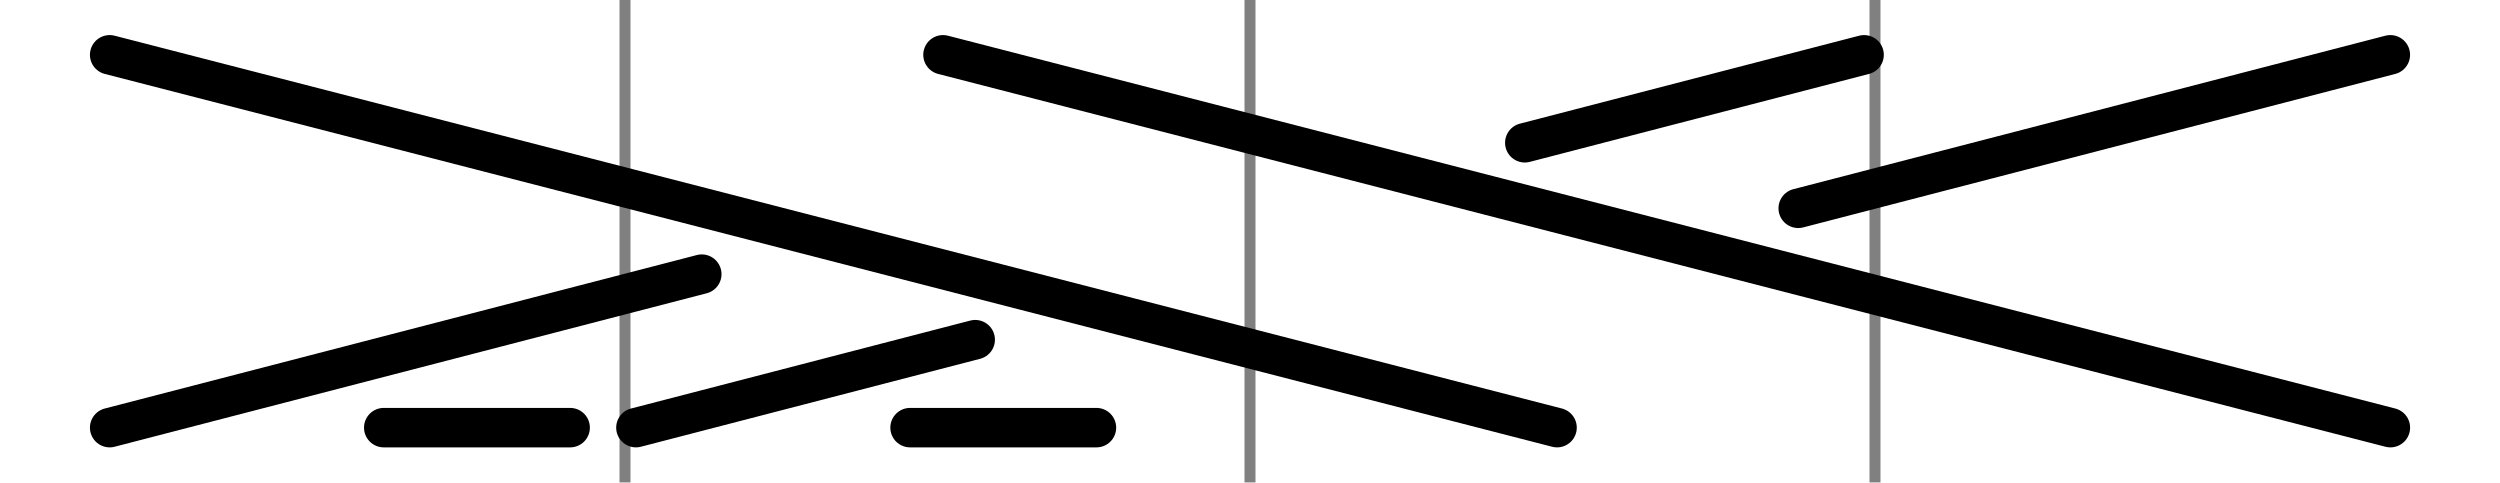
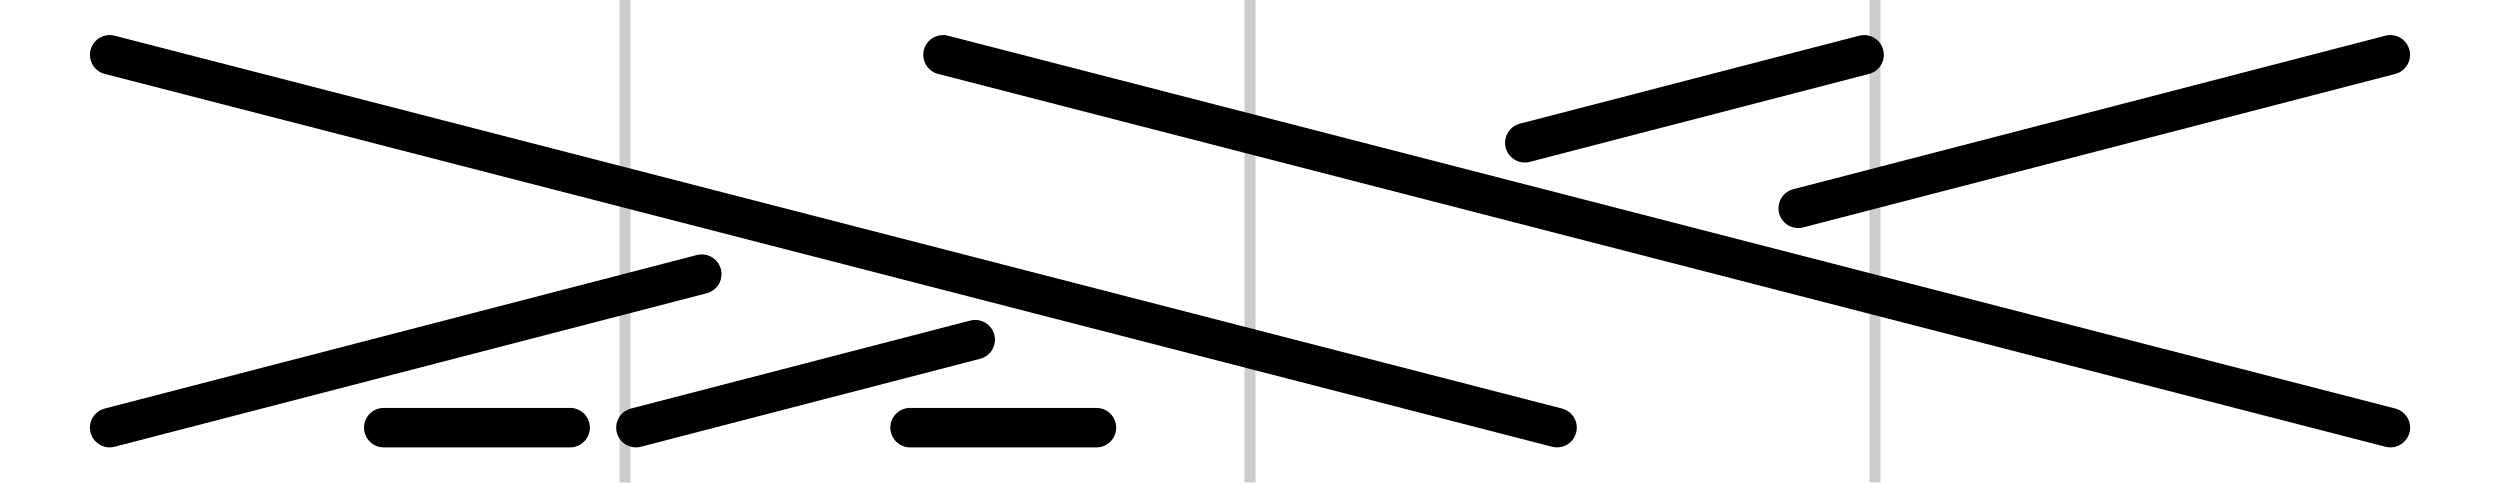
<svg xmlns="http://www.w3.org/2000/svg" xmlns:xlink="http://www.w3.org/1999/xlink" width="114" height="22" viewBox="0 0 38 7.333" id="svg18165" version="1.1">
  <defs id="defs18167" />
  <g id="layer1" transform="translate(0,-1045.029)">
-     <path style="fill:none;fill-rule:evenodd;stroke:#808080;stroke-width:0.167;stroke-linecap:butt;stroke-linejoin:miter;stroke-miterlimit:4;stroke-dasharray:none;stroke-opacity:1" d="m 9.5,1045.029 0,7.333" id="path9827" />
+     <path style="fill:none;fill-rule:evenodd;stroke:#cccccc;stroke-width:0.167;stroke-linecap:butt;stroke-linejoin:miter;stroke-miterlimit:4;stroke-dasharray:none;stroke-opacity:1" d="m 9.5,1045.029 0,7.333" id="path9827" />
    <use x="0" y="0" xlink:href="#path9827" id="use11678" transform="translate(9.500001,0)" width="100%" height="100%" />
    <use x="0" y="0" xlink:href="#use11678" id="use4369" transform="translate(9.500001,0)" width="100%" height="100%" />
    <path style="fill:none;fill-rule:evenodd;stroke:#000000;stroke-width:0.6;stroke-linecap:round;stroke-linejoin:miter;stroke-miterlimit:4;stroke-dasharray:none;stroke-opacity:1" d="m 1.667,1045.862 22,5.667" id="path4373" />
    <use x="0" y="0" xlink:href="#path4373" id="use4921" transform="translate(12.66667,3.5281914e-7)" width="100%" height="100%" />
    <path id="path4923" d="m 10.667,1049.196 -9,2.333" style="fill:none;fill-rule:evenodd;stroke:#000000;stroke-width:0.6;stroke-linecap:round;stroke-linejoin:miter;stroke-miterlimit:4;stroke-dasharray:none;stroke-opacity:1" />
    <use x="0" y="0" xlink:href="#path4923" id="use4927" transform="matrix(-1,0,0,-1,38,2097.391)" width="100%" height="100%" />
    <path style="fill:none;fill-rule:evenodd;stroke:#000000;stroke-width:0.6;stroke-linecap:round;stroke-linejoin:miter;stroke-miterlimit:4;stroke-dasharray:none;stroke-opacity:1" d="m 14.823,1050.192 -5.157,1.337" id="path4961" />
    <use x="0" y="0" xlink:href="#path4961" id="use4963" transform="matrix(-1,0,0,-1,38,2097.391)" width="100%" height="100%" />
    <path style="fill:none;fill-rule:evenodd;stroke:#000000;stroke-width:0.6;stroke-linecap:round;stroke-linejoin:miter;stroke-miterlimit:4;stroke-dasharray:none;stroke-opacity:1" d="m 5.833,1051.529 2.833,0" id="path5031" />
    <use x="0" y="0" xlink:href="#path5031" id="use5033" transform="translate(8.000002,3.5281914e-7)" width="100%" height="100%" />
  </g>
</svg>
